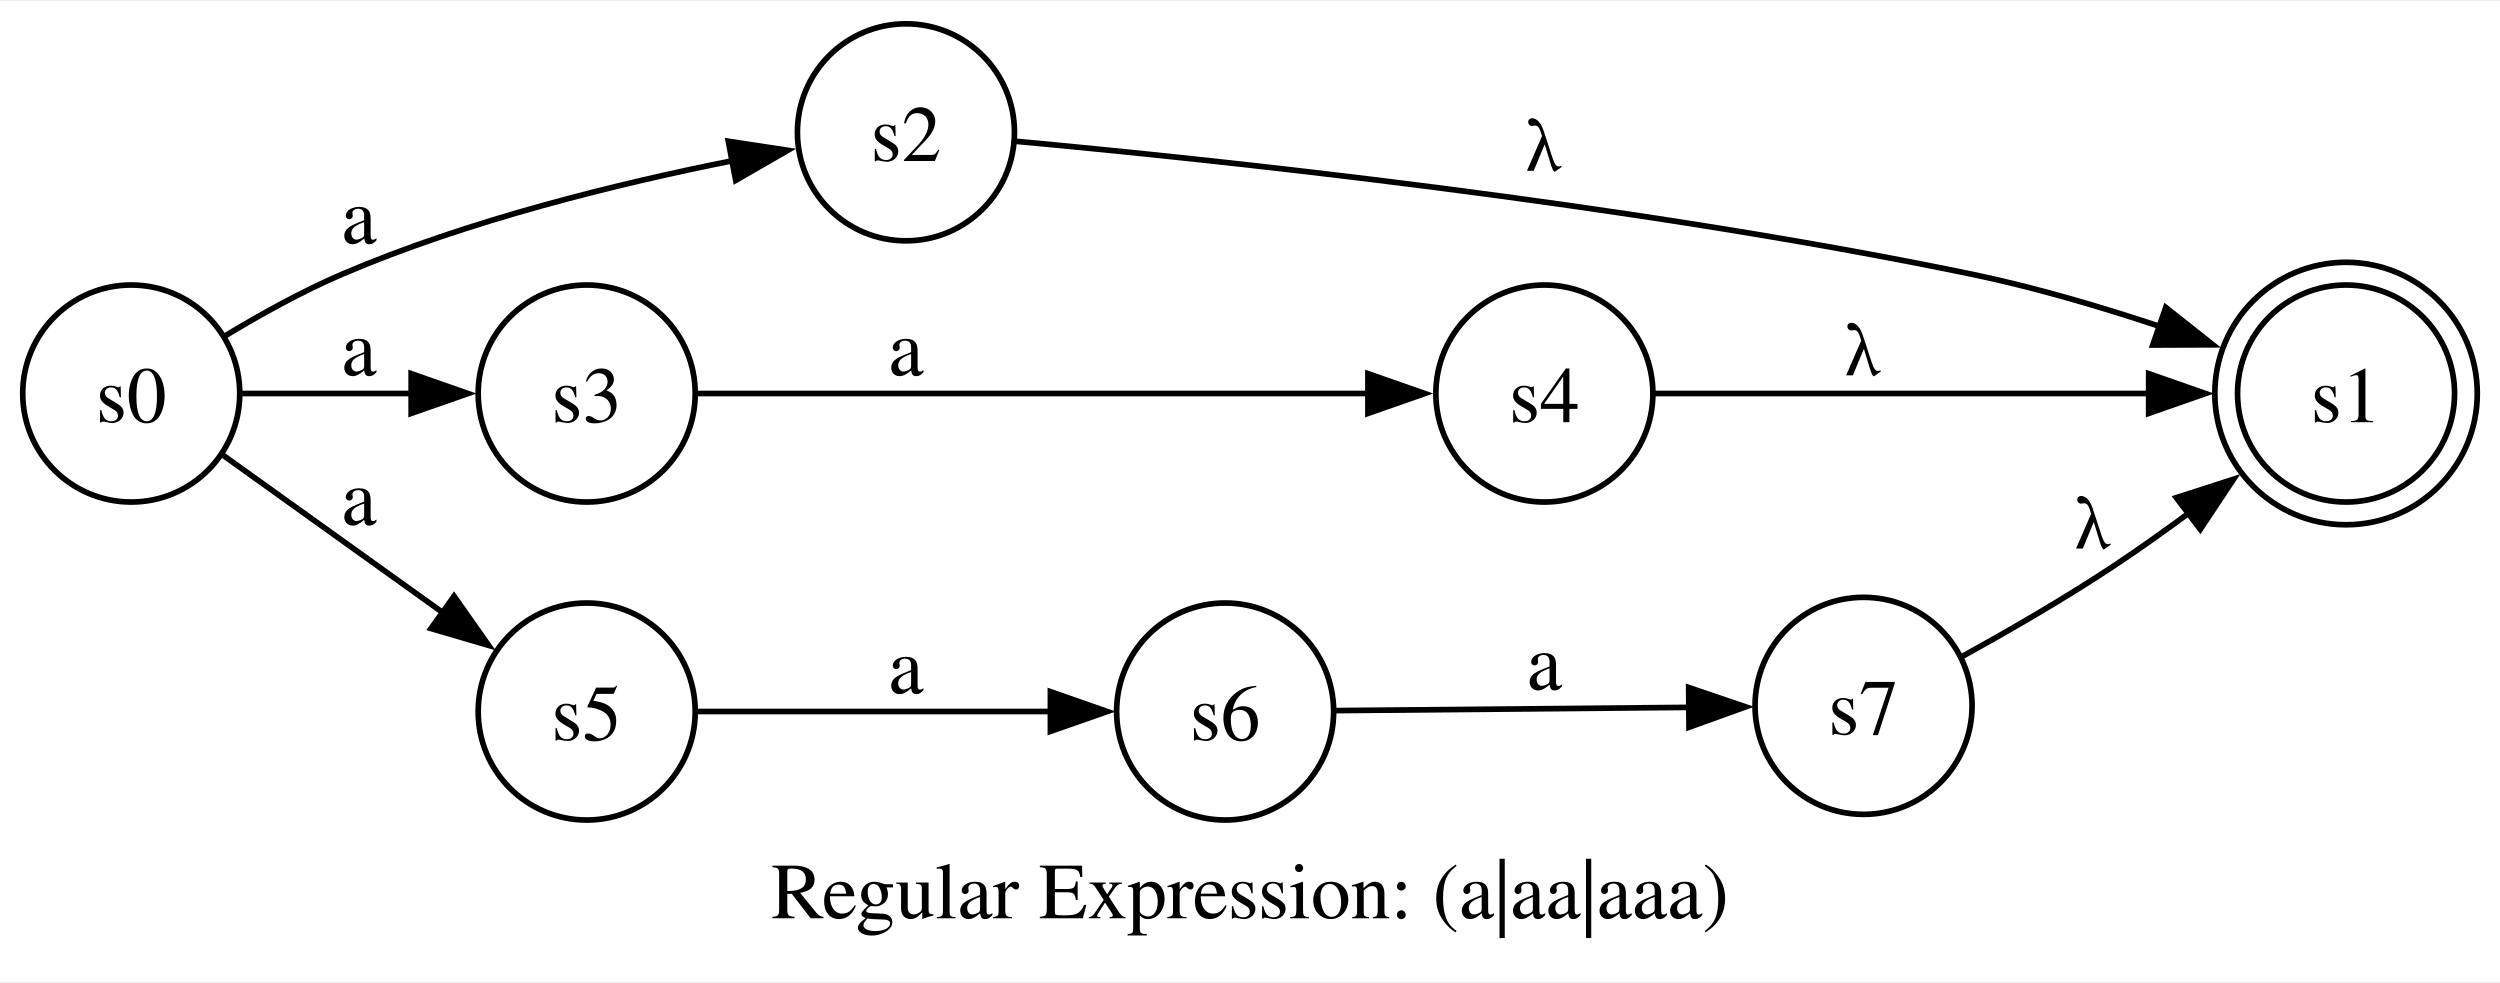
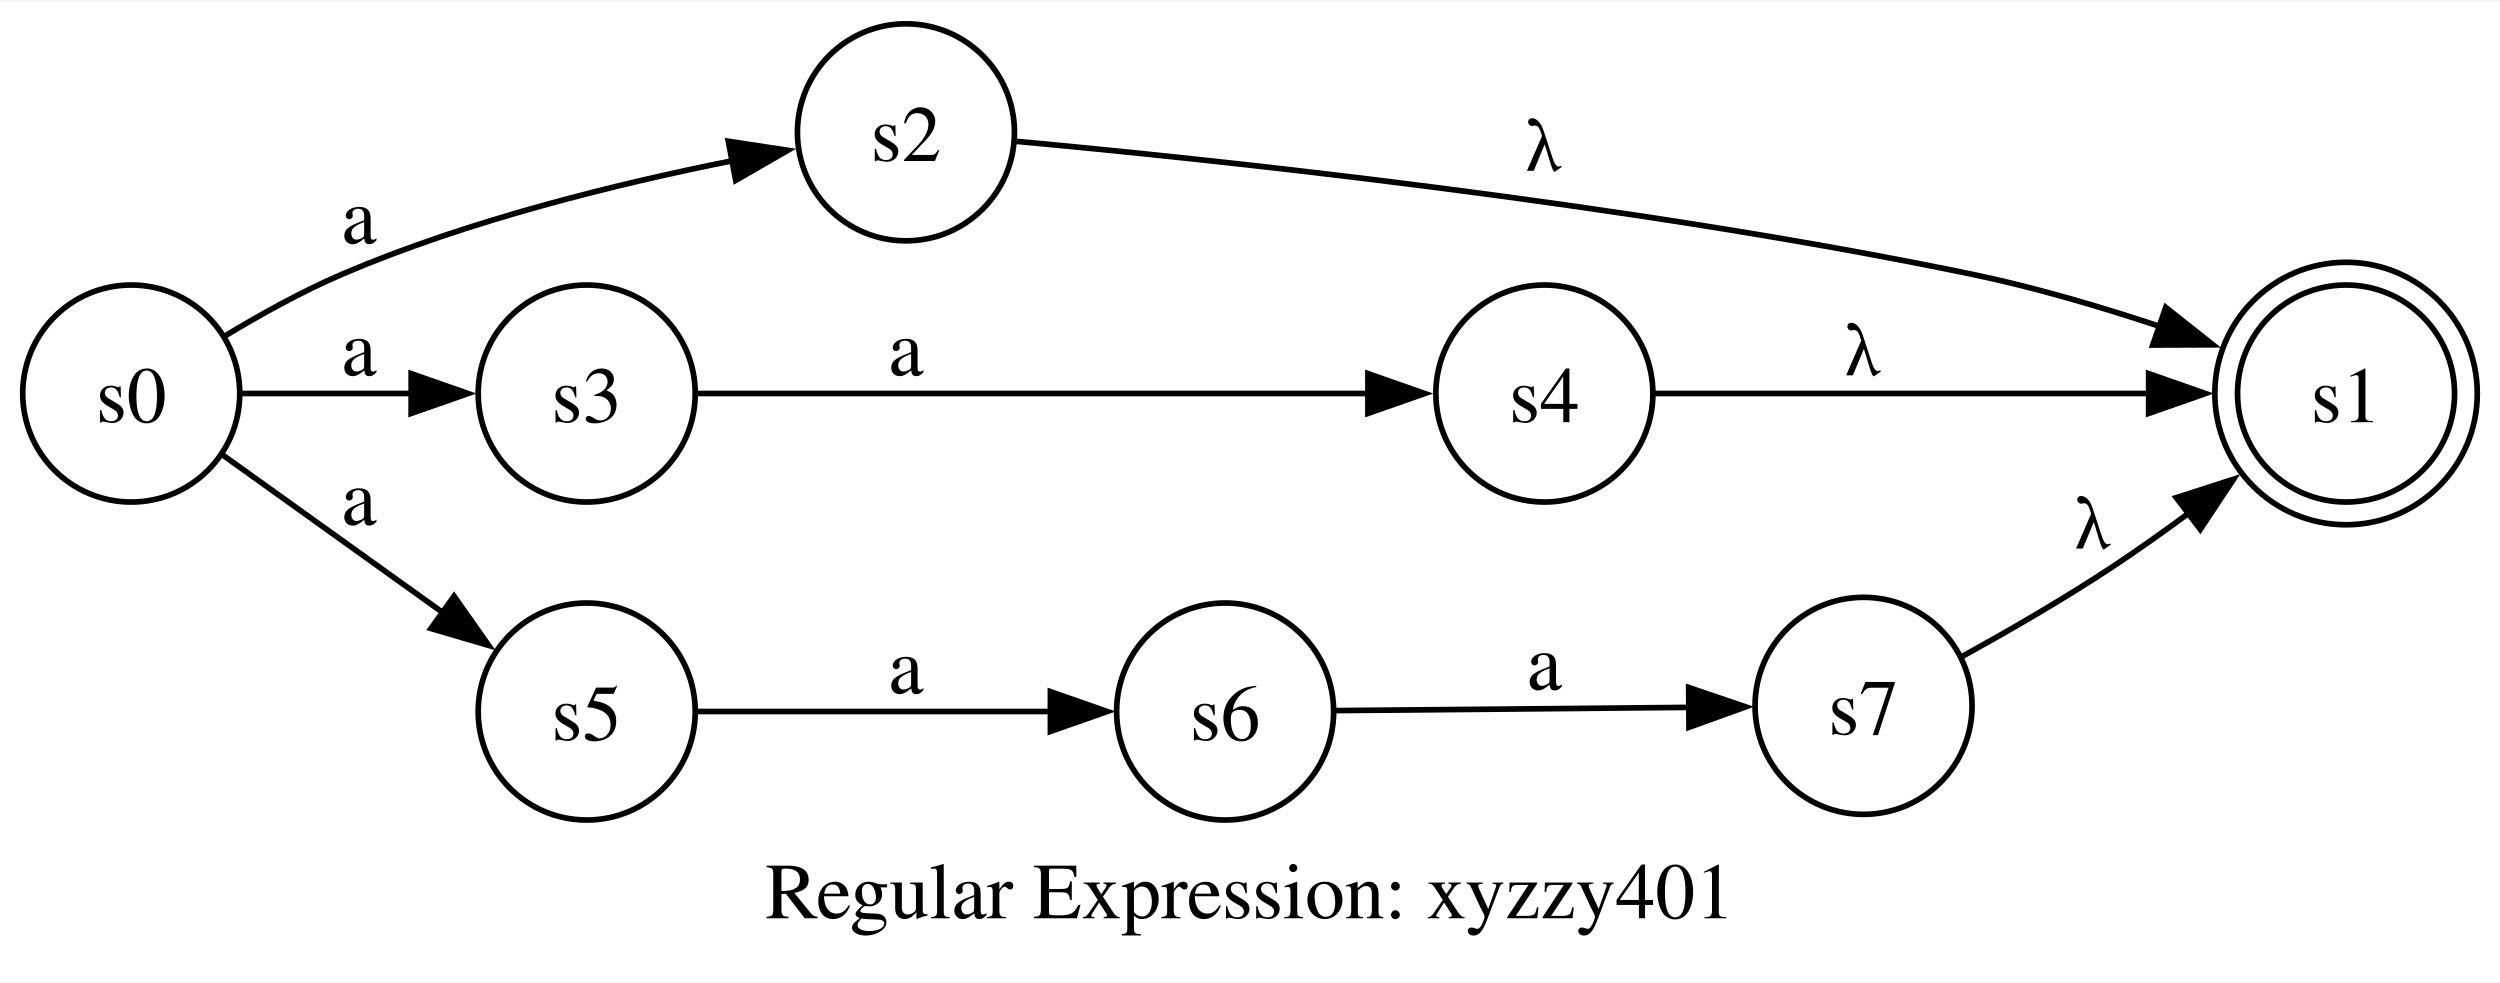
<svg xmlns="http://www.w3.org/2000/svg" width="440pt" height="173pt" viewBox="0.00 0.00 440.26 172.72">
  <g id="graph0" class="graph" transform="scale(1 1) rotate(0) translate(4 168.72)">
    <polygon fill="white" stroke="none" points="-4,4 -4,-168.72 436.26,-168.72 436.26,4 -4,4" />
-     <text text-anchor="middle" x="216.13" y="-7.2" font-family="Times,serif" font-size="14.00">Regular Expression: (a|aa|aaa)</text>
+     <text text-anchor="middle" x="216.13" y="-7.2" font-family="Times,serif" font-size="14.00">Regular Expression: xyzzy401</text>
    <g id="node1" class="node">
      <ellipse fill="none" stroke="black" cx="409.15" cy="-99.61" rx="19.11" ry="19.11" />
      <ellipse fill="none" stroke="black" cx="409.15" cy="-99.61" rx="23.11" ry="23.11" />
      <text text-anchor="middle" x="409.15" y="-94.56" font-family="Times,serif" font-size="14.00">s1</text>
    </g>
    <g id="node2" class="node">
      <ellipse fill="none" stroke="black" cx="19.11" cy="-99.61" rx="19.11" ry="19.11" />
      <text text-anchor="middle" x="19.11" y="-94.56" font-family="Times,serif" font-size="14.00">s0</text>
    </g>
    <g id="node3" class="node">
      <ellipse fill="none" stroke="black" cx="155.54" cy="-145.61" rx="19.11" ry="19.11" />
      <text text-anchor="middle" x="155.54" y="-140.56" font-family="Times,serif" font-size="14.00">s2</text>
    </g>
    <g id="edge1" class="edge">
      <path fill="none" stroke="black" d="M35.49,-109.67C41.75,-113.46 49.15,-117.58 56.22,-120.61 78.44,-130.14 105.1,-136.64 125.05,-140.62" />
      <polygon fill="black" stroke="black" points="124.26,-144.03 134.74,-142.44 125.56,-137.15 124.26,-144.03" />
      <text text-anchor="middle" x="59.22" y="-126.04" font-family="Times,serif" font-size="14.00">a</text>
    </g>
    <g id="node4" class="node">
      <ellipse fill="none" stroke="black" cx="99.32" cy="-99.61" rx="19.11" ry="19.11" />
      <text text-anchor="middle" x="99.32" y="-94.56" font-family="Times,serif" font-size="14.00">s3</text>
    </g>
    <g id="edge2" class="edge">
      <path fill="none" stroke="black" d="M38.64,-99.61C47.6,-99.61 58.58,-99.61 68.67,-99.61" />
      <polygon fill="black" stroke="black" points="68.41,-103.11 78.41,-99.61 68.41,-96.11 68.41,-103.11" />
      <text text-anchor="middle" x="59.22" y="-102.81" font-family="Times,serif" font-size="14.00">a</text>
    </g>
    <g id="node5" class="node">
      <ellipse fill="none" stroke="black" cx="99.32" cy="-43.61" rx="19.11" ry="19.11" />
      <text text-anchor="middle" x="99.32" y="-38.56" font-family="Times,serif" font-size="14.00">s5</text>
    </g>
    <g id="edge3" class="edge">
      <path fill="none" stroke="black" d="M35.19,-88.81C46.22,-80.91 61.43,-70.02 74.15,-60.91" />
      <polygon fill="black" stroke="black" points="75.96,-63.92 82.06,-55.25 71.89,-58.23 75.96,-63.92" />
      <text text-anchor="middle" x="59.22" y="-76.49" font-family="Times,serif" font-size="14.00">a</text>
    </g>
    <g id="edge4" class="edge">
      <path fill="none" stroke="black" d="M174.97,-144.02C208.65,-140.92 282.27,-133.25 343.29,-120.61 354.27,-118.33 366,-114.87 376.43,-111.4" />
      <polygon fill="black" stroke="black" points="377.4,-114.77 385.71,-108.19 375.11,-108.15 377.4,-114.77" />
      <text text-anchor="middle" x="267.97" y="-138.83" font-family="Times,serif" font-size="14.00">λ</text>
    </g>
    <g id="node6" class="node">
      <ellipse fill="none" stroke="black" cx="267.97" cy="-99.61" rx="19.11" ry="19.11" />
      <text text-anchor="middle" x="267.97" y="-94.56" font-family="Times,serif" font-size="14.00">s4</text>
    </g>
    <g id="edge5" class="edge">
      <path fill="none" stroke="black" d="M118.79,-99.61C147.45,-99.61 202.88,-99.61 237.22,-99.61" />
      <polygon fill="black" stroke="black" points="236.9,-103.11 246.9,-99.61 236.9,-96.11 236.9,-103.11" />
      <text text-anchor="middle" x="155.54" y="-102.81" font-family="Times,serif" font-size="14.00">a</text>
    </g>
    <g id="node7" class="node">
      <ellipse fill="none" stroke="black" cx="211.75" cy="-43.61" rx="19.11" ry="19.11" />
      <text text-anchor="middle" x="211.75" y="-38.56" font-family="Times,serif" font-size="14.00">s6</text>
    </g>
    <g id="edge7" class="edge">
      <path fill="none" stroke="black" d="M118.56,-43.61C135.58,-43.61 161.29,-43.61 181.23,-43.61" />
      <polygon fill="black" stroke="black" points="180.98,-47.11 190.98,-43.61 180.98,-40.11 180.98,-47.11" />
      <text text-anchor="middle" x="155.54" y="-46.81" font-family="Times,serif" font-size="14.00">a</text>
    </g>
    <g id="edge6" class="edge">
      <path fill="none" stroke="black" d="M287.45,-99.61C309.61,-99.61 347.17,-99.61 374.52,-99.61" />
      <polygon fill="black" stroke="black" points="374.39,-103.11 384.39,-99.61 374.39,-96.11 374.39,-103.11" />
      <text text-anchor="middle" x="324.18" y="-102.81" font-family="Times,serif" font-size="14.00">λ</text>
    </g>
    <g id="node8" class="node">
      <ellipse fill="none" stroke="black" cx="324.18" cy="-44.61" rx="19.11" ry="19.11" />
      <text text-anchor="middle" x="324.18" y="-39.56" font-family="Times,serif" font-size="14.00">s7</text>
    </g>
    <g id="edge8" class="edge">
      <path fill="none" stroke="black" d="M230.99,-43.77C248.01,-43.93 273.72,-44.16 293.66,-44.34" />
      <polygon fill="black" stroke="black" points="293.38,-47.84 303.41,-44.43 293.44,-40.84 293.38,-47.84" />
      <text text-anchor="middle" x="267.97" y="-47.46" font-family="Times,serif" font-size="14.00">a</text>
    </g>
    <g id="edge9" class="edge">
      <path fill="none" stroke="black" d="M341.36,-53.2C349.51,-57.69 359.46,-63.43 368.04,-69.11 372.54,-72.09 377.21,-75.41 381.7,-78.73" />
      <polygon fill="black" stroke="black" points="379.25,-81.27 389.34,-84.52 383.48,-75.69 379.25,-81.27" />
      <text text-anchor="middle" x="364.67" y="-72.31" font-family="Times,serif" font-size="14.00">λ</text>
    </g>
  </g>
</svg>
